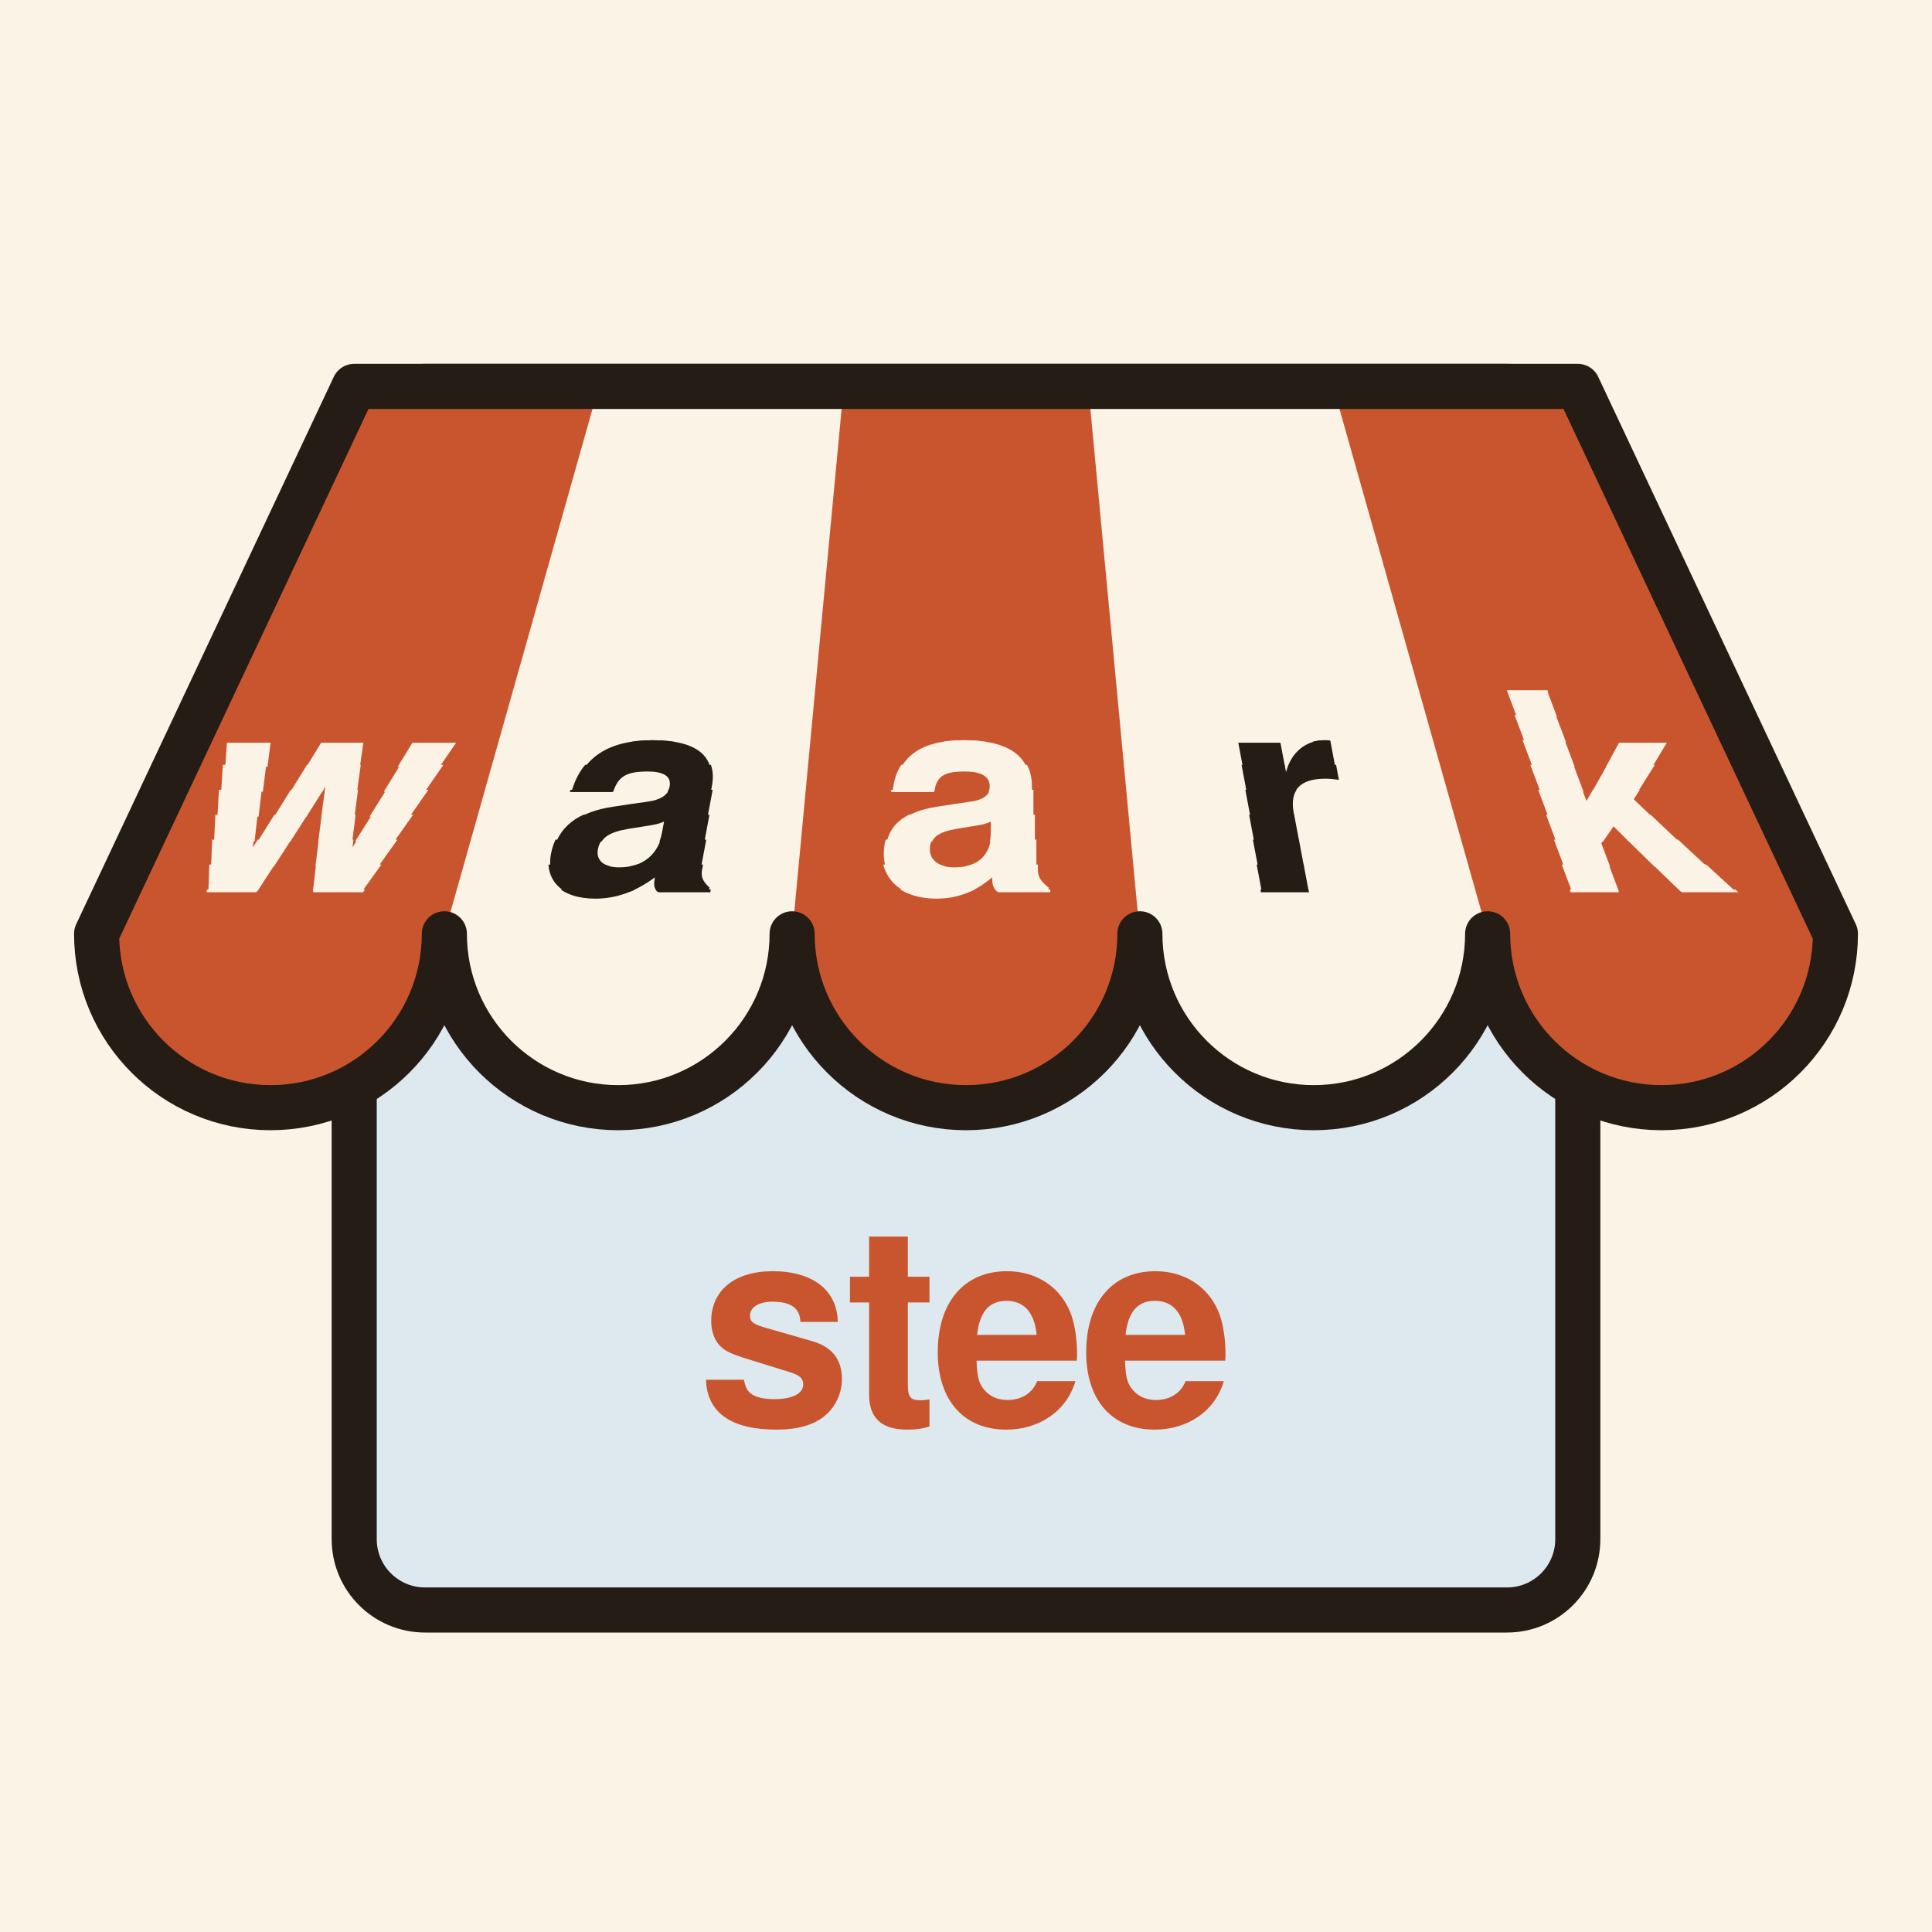
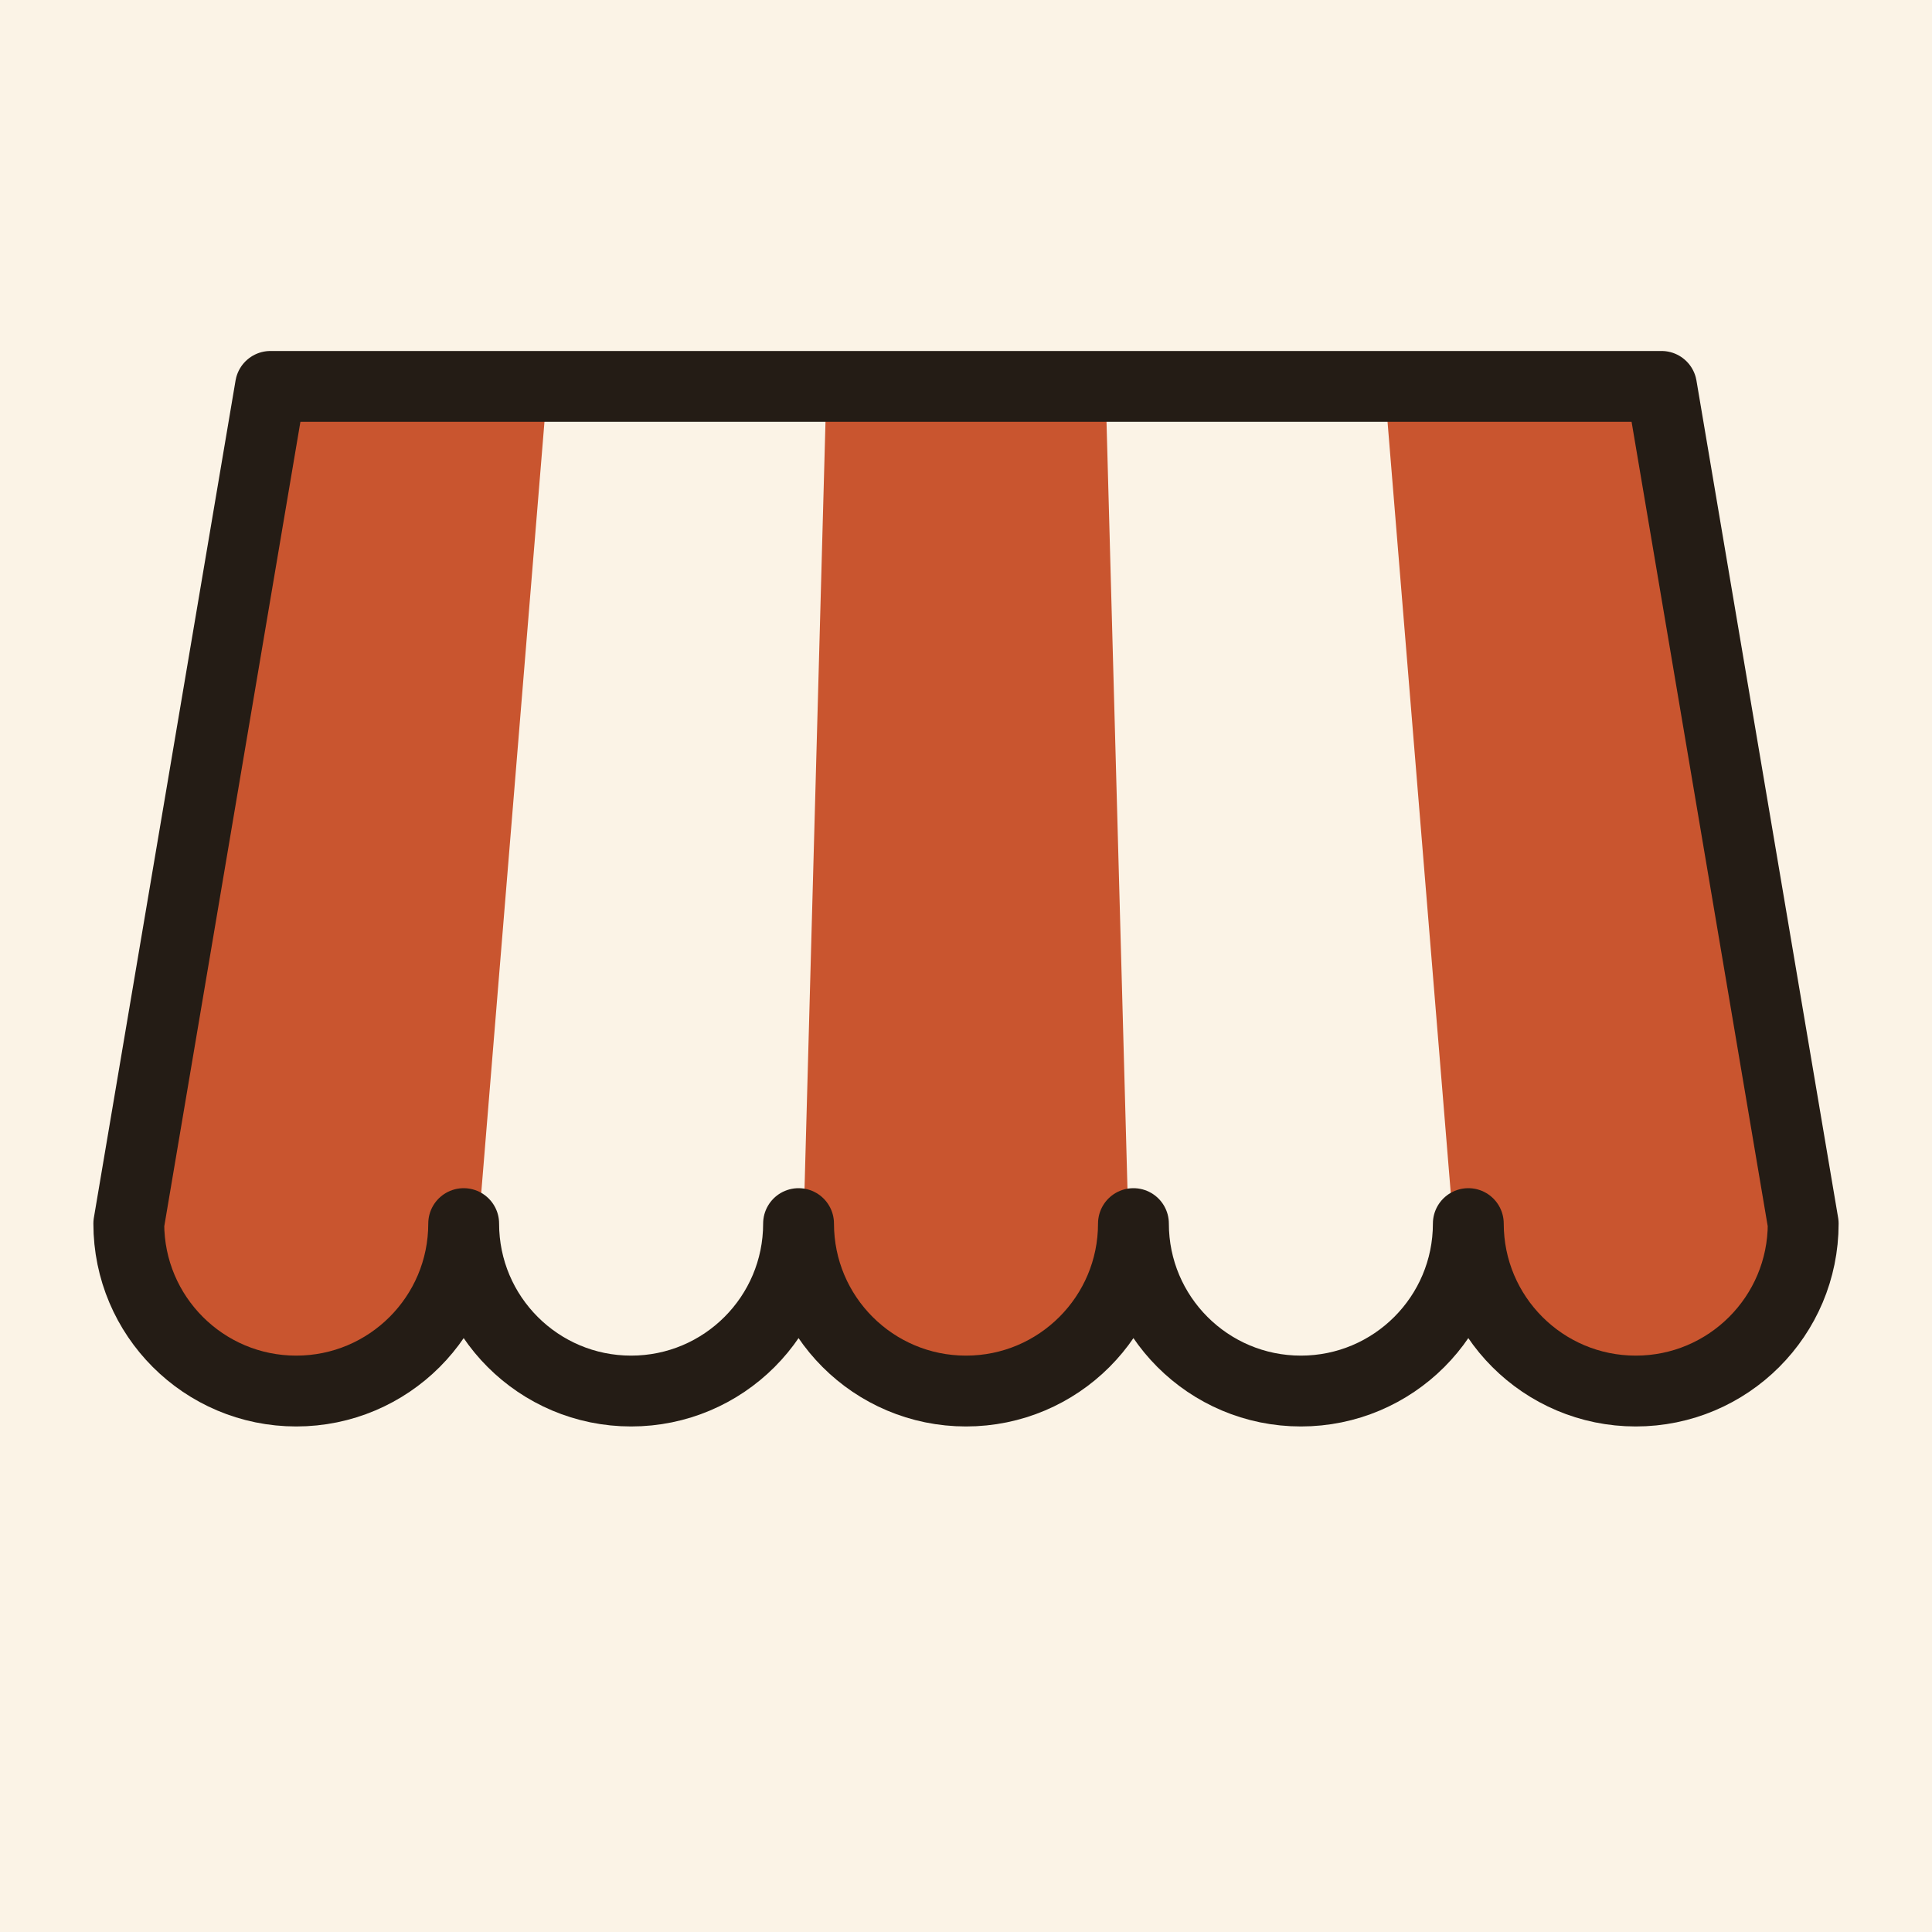
- <svg xmlns="http://www.w3.org/2000/svg" viewBox="0 0 600 600" width="600" height="600">
-   <rect width="600" height="600" fill="#fbf3e6" />
+ <svg xmlns="http://www.w3.org/2000/svg" viewBox="0 0 600 600">
  <defs>
-     <clipPath id="ls00">
-       <rect x="-86" y="-70.52" width="172" height="8.34" />
-     </clipPath>
-     <clipPath id="ls01">
-       <rect x="-86" y="-62.78" width="172" height="8.34" />
-     </clipPath>
-     <clipPath id="ls02">
-       <rect x="-86" y="-55.04" width="172" height="8.34" />
-     </clipPath>
-     <clipPath id="ls03">
-       <rect x="-86" y="-47.30" width="172" height="8.34" />
-     </clipPath>
-     <clipPath id="ls04">
-       <rect x="-86" y="-39.56" width="172" height="8.34" />
-     </clipPath>
-     <clipPath id="ls05">
-       <rect x="-86" y="-31.82" width="172" height="8.34" />
-     </clipPath>
-     <clipPath id="ls06">
-       <rect x="-86" y="-24.08" width="172" height="8.34" />
-     </clipPath>
-     <clipPath id="ls07">
-       <rect x="-86" y="-16.34" width="172" height="8.34" />
-     </clipPath>
-     <clipPath id="ls08">
-       <rect x="-86" y="-8.60" width="172" height="8.34" />
-     </clipPath>
-     <clipPath id="ls09">
-       <rect x="-86" y="-0.86" width="172" height="8.34" />
-     </clipPath>
-     <clipPath id="ls010">
-       <rect x="-86" y="6.88" width="172" height="8.34" />
-     </clipPath>
-     <clipPath id="ls011">
-       <rect x="-86" y="14.62" width="172" height="8.34" />
-     </clipPath>
-     <clipPath id="ls10">
-       <rect x="-86" y="-70.52" width="172" height="8.34" />
-     </clipPath>
-     <clipPath id="ls11">
-       <rect x="-86" y="-62.78" width="172" height="8.34" />
-     </clipPath>
-     <clipPath id="ls12">
-       <rect x="-86" y="-55.04" width="172" height="8.34" />
-     </clipPath>
-     <clipPath id="ls13">
-       <rect x="-86" y="-47.30" width="172" height="8.34" />
-     </clipPath>
-     <clipPath id="ls14">
-       <rect x="-86" y="-39.56" width="172" height="8.34" />
-     </clipPath>
-     <clipPath id="ls15">
-       <rect x="-86" y="-31.82" width="172" height="8.34" />
-     </clipPath>
-     <clipPath id="ls16">
-       <rect x="-86" y="-24.08" width="172" height="8.34" />
-     </clipPath>
-     <clipPath id="ls17">
-       <rect x="-86" y="-16.34" width="172" height="8.34" />
-     </clipPath>
-     <clipPath id="ls18">
-       <rect x="-86" y="-8.60" width="172" height="8.34" />
-     </clipPath>
-     <clipPath id="ls19">
-       <rect x="-86" y="-0.86" width="172" height="8.34" />
-     </clipPath>
-     <clipPath id="ls110">
-       <rect x="-86" y="6.88" width="172" height="8.34" />
-     </clipPath>
-     <clipPath id="ls111">
-       <rect x="-86" y="14.62" width="172" height="8.34" />
-     </clipPath>
-     <clipPath id="ls20">
-       <rect x="-86" y="-70.52" width="172" height="8.34" />
-     </clipPath>
-     <clipPath id="ls21">
-       <rect x="-86" y="-62.78" width="172" height="8.34" />
-     </clipPath>
-     <clipPath id="ls22">
-       <rect x="-86" y="-55.04" width="172" height="8.34" />
-     </clipPath>
-     <clipPath id="ls23">
-       <rect x="-86" y="-47.30" width="172" height="8.34" />
-     </clipPath>
-     <clipPath id="ls24">
-       <rect x="-86" y="-39.56" width="172" height="8.34" />
-     </clipPath>
-     <clipPath id="ls25">
-       <rect x="-86" y="-31.82" width="172" height="8.34" />
-     </clipPath>
-     <clipPath id="ls26">
-       <rect x="-86" y="-24.08" width="172" height="8.34" />
-     </clipPath>
-     <clipPath id="ls27">
-       <rect x="-86" y="-16.34" width="172" height="8.34" />
-     </clipPath>
-     <clipPath id="ls28">
-       <rect x="-86" y="-8.60" width="172" height="8.34" />
-     </clipPath>
-     <clipPath id="ls29">
-       <rect x="-86" y="-0.86" width="172" height="8.34" />
-     </clipPath>
-     <clipPath id="ls210">
-       <rect x="-86" y="6.88" width="172" height="8.34" />
-     </clipPath>
-     <clipPath id="ls211">
-       <rect x="-86" y="14.62" width="172" height="8.34" />
-     </clipPath>
-     <clipPath id="ls30">
-       <rect x="-86" y="-70.52" width="172" height="8.34" />
-     </clipPath>
-     <clipPath id="ls31">
-       <rect x="-86" y="-62.78" width="172" height="8.34" />
-     </clipPath>
-     <clipPath id="ls32">
-       <rect x="-86" y="-55.04" width="172" height="8.34" />
-     </clipPath>
-     <clipPath id="ls33">
-       <rect x="-86" y="-47.30" width="172" height="8.34" />
-     </clipPath>
-     <clipPath id="ls34">
-       <rect x="-86" y="-39.56" width="172" height="8.34" />
-     </clipPath>
-     <clipPath id="ls35">
-       <rect x="-86" y="-31.82" width="172" height="8.34" />
-     </clipPath>
-     <clipPath id="ls36">
-       <rect x="-86" y="-24.08" width="172" height="8.34" />
-     </clipPath>
-     <clipPath id="ls37">
-       <rect x="-86" y="-16.34" width="172" height="8.34" />
-     </clipPath>
-     <clipPath id="ls38">
-       <rect x="-86" y="-8.60" width="172" height="8.34" />
-     </clipPath>
-     <clipPath id="ls39">
-       <rect x="-86" y="-0.86" width="172" height="8.34" />
-     </clipPath>
-     <clipPath id="ls310">
-       <rect x="-86" y="6.88" width="172" height="8.34" />
-     </clipPath>
-     <clipPath id="ls311">
-       <rect x="-86" y="14.62" width="172" height="8.34" />
-     </clipPath>
-     <clipPath id="ls40">
-       <rect x="-86" y="-70.52" width="172" height="8.34" />
-     </clipPath>
-     <clipPath id="ls41">
-       <rect x="-86" y="-62.78" width="172" height="8.34" />
-     </clipPath>
-     <clipPath id="ls42">
-       <rect x="-86" y="-55.04" width="172" height="8.34" />
-     </clipPath>
-     <clipPath id="ls43">
-       <rect x="-86" y="-47.30" width="172" height="8.34" />
-     </clipPath>
-     <clipPath id="ls44">
-       <rect x="-86" y="-39.56" width="172" height="8.34" />
-     </clipPath>
-     <clipPath id="ls45">
-       <rect x="-86" y="-31.82" width="172" height="8.34" />
-     </clipPath>
-     <clipPath id="ls46">
-       <rect x="-86" y="-24.08" width="172" height="8.34" />
-     </clipPath>
-     <clipPath id="ls47">
-       <rect x="-86" y="-16.34" width="172" height="8.34" />
-     </clipPath>
-     <clipPath id="ls48">
-       <rect x="-86" y="-8.60" width="172" height="8.34" />
-     </clipPath>
-     <clipPath id="ls49">
-       <rect x="-86" y="-0.86" width="172" height="8.34" />
-     </clipPath>
-     <clipPath id="ls410">
-       <rect x="-86" y="6.88" width="172" height="8.34" />
-     </clipPath>
-     <clipPath id="ls411">
-       <rect x="-86" y="14.62" width="172" height="8.34" />
+     <clipPath id="c">
+       <path d="M84.0 120 H516.0 L560.0 380 a52.0 52.0 0 0 1 -104 0 a52.0 52.0 0 0 1 -104 0 a52.0 52.0 0 0 1 -104 0 a52.0 52.0 0 0 1 -104 0 a52.0 52.0 0 0 1 -104 0 Z" />
    </clipPath>
  </defs>
-   <rect x="110" y="120" width="380" height="380" rx="22" fill="#dde9ef" stroke="#241c15" stroke-width="14" stroke-linejoin="round" />
-   <defs>
-     <clipPath id="l">
-       <path d="M110 120 H490 L570 290 a54.00 54.00 0 0 1 -108.00 0 a54.00 54.00 0 0 1 -108.00 0 a54.00 54.00 0 0 1 -108.00 0 a54.00 54.00 0 0 1 -108.00 0 a54.00 54.00 0 0 1 -108.00 0 Z" />
-     </clipPath>
-   </defs>
-   <g clip-path="url(#l)">
-     <rect x="10" y="115" width="580" height="255" fill="#fbf3e6" />
-     <polygon points="112.4,115 187.4,115 115.4,370 -7.6,370" fill="#c9552f" />
-     <polygon points="262.5,115 337.5,115 361.5,370 238.5,370" fill="#c9552f" />
-     <polygon points="412.6,115 487.6,115 607.6,370 484.6,370" fill="#c9552f" />
+   <rect width="600" height="600" fill="#fbf3e6" />
+   <g clip-path="url(#c)">
+     <rect width="600" height="600" fill="#fbf3e6" />
+     <polygon points="84.0,115 170.4,115 144.0,437.0 40.0,437.0" fill="#c9552f" />
+     <polygon points="256.8,115 343.2,115 352.0,437.0 248.0,437.0" fill="#c9552f" />
+     <polygon points="429.6,115 516.0,115 560.0,437.0 456.0,437.0" fill="#c9552f" />
  </g>
-   <path d="M110 120 H490 L570 290 a54.00 54.00 0 0 1 -108.00 0 a54.00 54.00 0 0 1 -108.00 0 a54.00 54.00 0 0 1 -108.00 0 a54.00 54.00 0 0 1 -108.00 0 a54.00 54.00 0 0 1 -108.00 0 Z" fill="none" stroke="#241c15" stroke-width="14" stroke-linejoin="round" />
-   <g transform="translate(88.9,277.1) skewX(-20.63)">
-     <g clip-path="url(#ls00)" transform="scale(1.0125,1)">
-       <text text-anchor="middle" font-family="-apple-system,BlinkMacSystemFont,Helvetica,Arial,sans-serif" font-weight="800" font-size="86" fill="#fbf3e6">w</text>
-     </g>
-   </g>
-   <g transform="translate(88.9,277.1) skewX(-20.63)">
-     <g clip-path="url(#ls01)" transform="scale(1.0375,1)">
-       <text text-anchor="middle" font-family="-apple-system,BlinkMacSystemFont,Helvetica,Arial,sans-serif" font-weight="800" font-size="86" fill="#fbf3e6">w</text>
-     </g>
-   </g>
-   <g transform="translate(88.9,277.1) skewX(-20.63)">
-     <g clip-path="url(#ls02)" transform="scale(1.0625,1)">
-       <text text-anchor="middle" font-family="-apple-system,BlinkMacSystemFont,Helvetica,Arial,sans-serif" font-weight="800" font-size="86" fill="#fbf3e6">w</text>
-     </g>
-   </g>
-   <g transform="translate(88.9,277.1) skewX(-20.63)">
-     <g clip-path="url(#ls03)" transform="scale(1.0875,1)">
-       <text text-anchor="middle" font-family="-apple-system,BlinkMacSystemFont,Helvetica,Arial,sans-serif" font-weight="800" font-size="86" fill="#fbf3e6">w</text>
-     </g>
-   </g>
-   <g transform="translate(88.9,277.1) skewX(-20.63)">
-     <g clip-path="url(#ls04)" transform="scale(1.1125,1)">
-       <text text-anchor="middle" font-family="-apple-system,BlinkMacSystemFont,Helvetica,Arial,sans-serif" font-weight="800" font-size="86" fill="#fbf3e6">w</text>
-     </g>
-   </g>
-   <g transform="translate(88.9,277.1) skewX(-20.63)">
-     <g clip-path="url(#ls05)" transform="scale(1.1375,1)">
-       <text text-anchor="middle" font-family="-apple-system,BlinkMacSystemFont,Helvetica,Arial,sans-serif" font-weight="800" font-size="86" fill="#fbf3e6">w</text>
-     </g>
-   </g>
-   <g transform="translate(88.9,277.1) skewX(-20.63)">
-     <g clip-path="url(#ls06)" transform="scale(1.1625,1)">
-       <text text-anchor="middle" font-family="-apple-system,BlinkMacSystemFont,Helvetica,Arial,sans-serif" font-weight="800" font-size="86" fill="#fbf3e6">w</text>
-     </g>
-   </g>
-   <g transform="translate(88.9,277.1) skewX(-20.63)">
-     <g clip-path="url(#ls07)" transform="scale(1.1875,1)">
-       <text text-anchor="middle" font-family="-apple-system,BlinkMacSystemFont,Helvetica,Arial,sans-serif" font-weight="800" font-size="86" fill="#fbf3e6">w</text>
-     </g>
-   </g>
-   <g transform="translate(88.9,277.1) skewX(-20.63)">
-     <g clip-path="url(#ls08)" transform="scale(1.2125,1)">
-       <text text-anchor="middle" font-family="-apple-system,BlinkMacSystemFont,Helvetica,Arial,sans-serif" font-weight="800" font-size="86" fill="#fbf3e6">w</text>
-     </g>
-   </g>
-   <g transform="translate(88.9,277.1) skewX(-20.63)">
-     <g clip-path="url(#ls09)" transform="scale(1.2375,1)">
-       <text text-anchor="middle" font-family="-apple-system,BlinkMacSystemFont,Helvetica,Arial,sans-serif" font-weight="800" font-size="86" fill="#fbf3e6">w</text>
-     </g>
-   </g>
-   <g transform="translate(88.9,277.1) skewX(-20.63)">
-     <g clip-path="url(#ls010)" transform="scale(1.2625,1)">
-       <text text-anchor="middle" font-family="-apple-system,BlinkMacSystemFont,Helvetica,Arial,sans-serif" font-weight="800" font-size="86" fill="#fbf3e6">w</text>
-     </g>
-   </g>
-   <g transform="translate(88.9,277.1) skewX(-20.63)">
-     <g clip-path="url(#ls011)" transform="scale(1.2875,1)">
-       <text text-anchor="middle" font-family="-apple-system,BlinkMacSystemFont,Helvetica,Arial,sans-serif" font-weight="800" font-size="86" fill="#fbf3e6">w</text>
-     </g>
-   </g>
-   <g transform="translate(194.4,277.1) skewX(-10.66)">
-     <g clip-path="url(#ls10)" transform="scale(1.0125,1)">
-       <text text-anchor="middle" font-family="-apple-system,BlinkMacSystemFont,Helvetica,Arial,sans-serif" font-weight="800" font-size="86" fill="#241c15">a</text>
-     </g>
-   </g>
-   <g transform="translate(194.4,277.1) skewX(-10.66)">
-     <g clip-path="url(#ls11)" transform="scale(1.0375,1)">
-       <text text-anchor="middle" font-family="-apple-system,BlinkMacSystemFont,Helvetica,Arial,sans-serif" font-weight="800" font-size="86" fill="#241c15">a</text>
-     </g>
-   </g>
-   <g transform="translate(194.4,277.1) skewX(-10.66)">
-     <g clip-path="url(#ls12)" transform="scale(1.0625,1)">
-       <text text-anchor="middle" font-family="-apple-system,BlinkMacSystemFont,Helvetica,Arial,sans-serif" font-weight="800" font-size="86" fill="#241c15">a</text>
-     </g>
-   </g>
-   <g transform="translate(194.4,277.1) skewX(-10.66)">
-     <g clip-path="url(#ls13)" transform="scale(1.0875,1)">
-       <text text-anchor="middle" font-family="-apple-system,BlinkMacSystemFont,Helvetica,Arial,sans-serif" font-weight="800" font-size="86" fill="#241c15">a</text>
-     </g>
-   </g>
-   <g transform="translate(194.4,277.1) skewX(-10.66)">
-     <g clip-path="url(#ls14)" transform="scale(1.1125,1)">
-       <text text-anchor="middle" font-family="-apple-system,BlinkMacSystemFont,Helvetica,Arial,sans-serif" font-weight="800" font-size="86" fill="#241c15">a</text>
-     </g>
-   </g>
-   <g transform="translate(194.4,277.1) skewX(-10.66)">
-     <g clip-path="url(#ls15)" transform="scale(1.1375,1)">
-       <text text-anchor="middle" font-family="-apple-system,BlinkMacSystemFont,Helvetica,Arial,sans-serif" font-weight="800" font-size="86" fill="#241c15">a</text>
-     </g>
-   </g>
-   <g transform="translate(194.4,277.1) skewX(-10.66)">
-     <g clip-path="url(#ls16)" transform="scale(1.1625,1)">
-       <text text-anchor="middle" font-family="-apple-system,BlinkMacSystemFont,Helvetica,Arial,sans-serif" font-weight="800" font-size="86" fill="#241c15">a</text>
-     </g>
-   </g>
-   <g transform="translate(194.4,277.1) skewX(-10.66)">
-     <g clip-path="url(#ls17)" transform="scale(1.1875,1)">
-       <text text-anchor="middle" font-family="-apple-system,BlinkMacSystemFont,Helvetica,Arial,sans-serif" font-weight="800" font-size="86" fill="#241c15">a</text>
-     </g>
-   </g>
-   <g transform="translate(194.4,277.1) skewX(-10.66)">
-     <g clip-path="url(#ls18)" transform="scale(1.2125,1)">
-       <text text-anchor="middle" font-family="-apple-system,BlinkMacSystemFont,Helvetica,Arial,sans-serif" font-weight="800" font-size="86" fill="#241c15">a</text>
-     </g>
-   </g>
-   <g transform="translate(194.4,277.1) skewX(-10.66)">
-     <g clip-path="url(#ls19)" transform="scale(1.2375,1)">
-       <text text-anchor="middle" font-family="-apple-system,BlinkMacSystemFont,Helvetica,Arial,sans-serif" font-weight="800" font-size="86" fill="#241c15">a</text>
-     </g>
-   </g>
-   <g transform="translate(194.4,277.1) skewX(-10.66)">
-     <g clip-path="url(#ls110)" transform="scale(1.2625,1)">
-       <text text-anchor="middle" font-family="-apple-system,BlinkMacSystemFont,Helvetica,Arial,sans-serif" font-weight="800" font-size="86" fill="#241c15">a</text>
-     </g>
-   </g>
-   <g transform="translate(194.4,277.1) skewX(-10.66)">
-     <g clip-path="url(#ls111)" transform="scale(1.2875,1)">
-       <text text-anchor="middle" font-family="-apple-system,BlinkMacSystemFont,Helvetica,Arial,sans-serif" font-weight="800" font-size="86" fill="#241c15">a</text>
-     </g>
-   </g>
-   <g transform="translate(300.0,277.1) skewX(0.00)">
-     <g clip-path="url(#ls20)" transform="scale(1.0125,1)">
-       <text text-anchor="middle" font-family="-apple-system,BlinkMacSystemFont,Helvetica,Arial,sans-serif" font-weight="800" font-size="86" fill="#fbf3e6">a</text>
-     </g>
-   </g>
-   <g transform="translate(300.0,277.1) skewX(0.00)">
-     <g clip-path="url(#ls21)" transform="scale(1.0375,1)">
-       <text text-anchor="middle" font-family="-apple-system,BlinkMacSystemFont,Helvetica,Arial,sans-serif" font-weight="800" font-size="86" fill="#fbf3e6">a</text>
-     </g>
-   </g>
-   <g transform="translate(300.0,277.1) skewX(0.00)">
-     <g clip-path="url(#ls22)" transform="scale(1.0625,1)">
-       <text text-anchor="middle" font-family="-apple-system,BlinkMacSystemFont,Helvetica,Arial,sans-serif" font-weight="800" font-size="86" fill="#fbf3e6">a</text>
-     </g>
-   </g>
-   <g transform="translate(300.0,277.1) skewX(0.00)">
-     <g clip-path="url(#ls23)" transform="scale(1.0875,1)">
-       <text text-anchor="middle" font-family="-apple-system,BlinkMacSystemFont,Helvetica,Arial,sans-serif" font-weight="800" font-size="86" fill="#fbf3e6">a</text>
-     </g>
-   </g>
-   <g transform="translate(300.0,277.1) skewX(0.00)">
-     <g clip-path="url(#ls24)" transform="scale(1.1125,1)">
-       <text text-anchor="middle" font-family="-apple-system,BlinkMacSystemFont,Helvetica,Arial,sans-serif" font-weight="800" font-size="86" fill="#fbf3e6">a</text>
-     </g>
-   </g>
-   <g transform="translate(300.0,277.1) skewX(0.00)">
-     <g clip-path="url(#ls25)" transform="scale(1.1375,1)">
-       <text text-anchor="middle" font-family="-apple-system,BlinkMacSystemFont,Helvetica,Arial,sans-serif" font-weight="800" font-size="86" fill="#fbf3e6">a</text>
-     </g>
-   </g>
-   <g transform="translate(300.0,277.1) skewX(0.00)">
-     <g clip-path="url(#ls26)" transform="scale(1.1625,1)">
-       <text text-anchor="middle" font-family="-apple-system,BlinkMacSystemFont,Helvetica,Arial,sans-serif" font-weight="800" font-size="86" fill="#fbf3e6">a</text>
-     </g>
-   </g>
-   <g transform="translate(300.0,277.1) skewX(0.00)">
-     <g clip-path="url(#ls27)" transform="scale(1.1875,1)">
-       <text text-anchor="middle" font-family="-apple-system,BlinkMacSystemFont,Helvetica,Arial,sans-serif" font-weight="800" font-size="86" fill="#fbf3e6">a</text>
-     </g>
-   </g>
-   <g transform="translate(300.0,277.1) skewX(0.00)">
-     <g clip-path="url(#ls28)" transform="scale(1.2125,1)">
-       <text text-anchor="middle" font-family="-apple-system,BlinkMacSystemFont,Helvetica,Arial,sans-serif" font-weight="800" font-size="86" fill="#fbf3e6">a</text>
-     </g>
-   </g>
-   <g transform="translate(300.0,277.1) skewX(0.00)">
-     <g clip-path="url(#ls29)" transform="scale(1.2375,1)">
-       <text text-anchor="middle" font-family="-apple-system,BlinkMacSystemFont,Helvetica,Arial,sans-serif" font-weight="800" font-size="86" fill="#fbf3e6">a</text>
-     </g>
-   </g>
-   <g transform="translate(300.0,277.1) skewX(0.00)">
-     <g clip-path="url(#ls210)" transform="scale(1.2625,1)">
-       <text text-anchor="middle" font-family="-apple-system,BlinkMacSystemFont,Helvetica,Arial,sans-serif" font-weight="800" font-size="86" fill="#fbf3e6">a</text>
-     </g>
-   </g>
-   <g transform="translate(300.0,277.1) skewX(0.00)">
-     <g clip-path="url(#ls211)" transform="scale(1.2875,1)">
-       <text text-anchor="middle" font-family="-apple-system,BlinkMacSystemFont,Helvetica,Arial,sans-serif" font-weight="800" font-size="86" fill="#fbf3e6">a</text>
-     </g>
-   </g>
-   <g transform="translate(405.6,277.1) skewX(10.66)">
-     <g clip-path="url(#ls30)" transform="scale(1.0125,1)">
-       <text text-anchor="middle" font-family="-apple-system,BlinkMacSystemFont,Helvetica,Arial,sans-serif" font-weight="800" font-size="86" fill="#241c15">r</text>
-     </g>
-   </g>
-   <g transform="translate(405.6,277.1) skewX(10.66)">
-     <g clip-path="url(#ls31)" transform="scale(1.0375,1)">
-       <text text-anchor="middle" font-family="-apple-system,BlinkMacSystemFont,Helvetica,Arial,sans-serif" font-weight="800" font-size="86" fill="#241c15">r</text>
-     </g>
-   </g>
-   <g transform="translate(405.6,277.1) skewX(10.66)">
-     <g clip-path="url(#ls32)" transform="scale(1.0625,1)">
-       <text text-anchor="middle" font-family="-apple-system,BlinkMacSystemFont,Helvetica,Arial,sans-serif" font-weight="800" font-size="86" fill="#241c15">r</text>
-     </g>
-   </g>
-   <g transform="translate(405.6,277.1) skewX(10.66)">
-     <g clip-path="url(#ls33)" transform="scale(1.0875,1)">
-       <text text-anchor="middle" font-family="-apple-system,BlinkMacSystemFont,Helvetica,Arial,sans-serif" font-weight="800" font-size="86" fill="#241c15">r</text>
-     </g>
-   </g>
-   <g transform="translate(405.6,277.1) skewX(10.66)">
-     <g clip-path="url(#ls34)" transform="scale(1.1125,1)">
-       <text text-anchor="middle" font-family="-apple-system,BlinkMacSystemFont,Helvetica,Arial,sans-serif" font-weight="800" font-size="86" fill="#241c15">r</text>
-     </g>
-   </g>
-   <g transform="translate(405.6,277.1) skewX(10.66)">
-     <g clip-path="url(#ls35)" transform="scale(1.1375,1)">
-       <text text-anchor="middle" font-family="-apple-system,BlinkMacSystemFont,Helvetica,Arial,sans-serif" font-weight="800" font-size="86" fill="#241c15">r</text>
-     </g>
-   </g>
-   <g transform="translate(405.6,277.1) skewX(10.66)">
-     <g clip-path="url(#ls36)" transform="scale(1.1625,1)">
-       <text text-anchor="middle" font-family="-apple-system,BlinkMacSystemFont,Helvetica,Arial,sans-serif" font-weight="800" font-size="86" fill="#241c15">r</text>
-     </g>
-   </g>
-   <g transform="translate(405.6,277.1) skewX(10.66)">
-     <g clip-path="url(#ls37)" transform="scale(1.1875,1)">
-       <text text-anchor="middle" font-family="-apple-system,BlinkMacSystemFont,Helvetica,Arial,sans-serif" font-weight="800" font-size="86" fill="#241c15">r</text>
-     </g>
-   </g>
-   <g transform="translate(405.6,277.1) skewX(10.66)">
-     <g clip-path="url(#ls38)" transform="scale(1.2125,1)">
-       <text text-anchor="middle" font-family="-apple-system,BlinkMacSystemFont,Helvetica,Arial,sans-serif" font-weight="800" font-size="86" fill="#241c15">r</text>
-     </g>
-   </g>
-   <g transform="translate(405.6,277.1) skewX(10.66)">
-     <g clip-path="url(#ls39)" transform="scale(1.2375,1)">
-       <text text-anchor="middle" font-family="-apple-system,BlinkMacSystemFont,Helvetica,Arial,sans-serif" font-weight="800" font-size="86" fill="#241c15">r</text>
-     </g>
-   </g>
-   <g transform="translate(405.6,277.1) skewX(10.66)">
-     <g clip-path="url(#ls310)" transform="scale(1.2625,1)">
-       <text text-anchor="middle" font-family="-apple-system,BlinkMacSystemFont,Helvetica,Arial,sans-serif" font-weight="800" font-size="86" fill="#241c15">r</text>
-     </g>
-   </g>
-   <g transform="translate(405.6,277.1) skewX(10.66)">
-     <g clip-path="url(#ls311)" transform="scale(1.2875,1)">
-       <text text-anchor="middle" font-family="-apple-system,BlinkMacSystemFont,Helvetica,Arial,sans-serif" font-weight="800" font-size="86" fill="#241c15">r</text>
-     </g>
-   </g>
-   <g transform="translate(511.1,277.1) skewX(20.63)">
-     <g clip-path="url(#ls40)" transform="scale(1.0125,1)">
-       <text text-anchor="middle" font-family="-apple-system,BlinkMacSystemFont,Helvetica,Arial,sans-serif" font-weight="800" font-size="86" fill="#fbf3e6">k</text>
-     </g>
-   </g>
-   <g transform="translate(511.1,277.1) skewX(20.63)">
-     <g clip-path="url(#ls41)" transform="scale(1.0375,1)">
-       <text text-anchor="middle" font-family="-apple-system,BlinkMacSystemFont,Helvetica,Arial,sans-serif" font-weight="800" font-size="86" fill="#fbf3e6">k</text>
-     </g>
-   </g>
-   <g transform="translate(511.1,277.1) skewX(20.63)">
-     <g clip-path="url(#ls42)" transform="scale(1.0625,1)">
-       <text text-anchor="middle" font-family="-apple-system,BlinkMacSystemFont,Helvetica,Arial,sans-serif" font-weight="800" font-size="86" fill="#fbf3e6">k</text>
-     </g>
-   </g>
-   <g transform="translate(511.1,277.1) skewX(20.63)">
-     <g clip-path="url(#ls43)" transform="scale(1.0875,1)">
-       <text text-anchor="middle" font-family="-apple-system,BlinkMacSystemFont,Helvetica,Arial,sans-serif" font-weight="800" font-size="86" fill="#fbf3e6">k</text>
-     </g>
-   </g>
-   <g transform="translate(511.1,277.1) skewX(20.63)">
-     <g clip-path="url(#ls44)" transform="scale(1.1125,1)">
-       <text text-anchor="middle" font-family="-apple-system,BlinkMacSystemFont,Helvetica,Arial,sans-serif" font-weight="800" font-size="86" fill="#fbf3e6">k</text>
-     </g>
-   </g>
-   <g transform="translate(511.1,277.1) skewX(20.63)">
-     <g clip-path="url(#ls45)" transform="scale(1.1375,1)">
-       <text text-anchor="middle" font-family="-apple-system,BlinkMacSystemFont,Helvetica,Arial,sans-serif" font-weight="800" font-size="86" fill="#fbf3e6">k</text>
-     </g>
-   </g>
-   <g transform="translate(511.1,277.1) skewX(20.63)">
-     <g clip-path="url(#ls46)" transform="scale(1.1625,1)">
-       <text text-anchor="middle" font-family="-apple-system,BlinkMacSystemFont,Helvetica,Arial,sans-serif" font-weight="800" font-size="86" fill="#fbf3e6">k</text>
-     </g>
-   </g>
-   <g transform="translate(511.1,277.1) skewX(20.63)">
-     <g clip-path="url(#ls47)" transform="scale(1.1875,1)">
-       <text text-anchor="middle" font-family="-apple-system,BlinkMacSystemFont,Helvetica,Arial,sans-serif" font-weight="800" font-size="86" fill="#fbf3e6">k</text>
-     </g>
-   </g>
-   <g transform="translate(511.1,277.1) skewX(20.63)">
-     <g clip-path="url(#ls48)" transform="scale(1.2125,1)">
-       <text text-anchor="middle" font-family="-apple-system,BlinkMacSystemFont,Helvetica,Arial,sans-serif" font-weight="800" font-size="86" fill="#fbf3e6">k</text>
-     </g>
-   </g>
-   <g transform="translate(511.1,277.1) skewX(20.63)">
-     <g clip-path="url(#ls49)" transform="scale(1.2375,1)">
-       <text text-anchor="middle" font-family="-apple-system,BlinkMacSystemFont,Helvetica,Arial,sans-serif" font-weight="800" font-size="86" fill="#fbf3e6">k</text>
-     </g>
-   </g>
-   <g transform="translate(511.1,277.1) skewX(20.63)">
-     <g clip-path="url(#ls410)" transform="scale(1.2625,1)">
-       <text text-anchor="middle" font-family="-apple-system,BlinkMacSystemFont,Helvetica,Arial,sans-serif" font-weight="800" font-size="86" fill="#fbf3e6">k</text>
-     </g>
-   </g>
-   <g transform="translate(511.1,277.1) skewX(20.63)">
-     <g clip-path="url(#ls411)" transform="scale(1.2875,1)">
-       <text text-anchor="middle" font-family="-apple-system,BlinkMacSystemFont,Helvetica,Arial,sans-serif" font-weight="800" font-size="86" fill="#fbf3e6">k</text>
-     </g>
-   </g>
-   <text x="300" y="442" text-anchor="middle" font-family="-apple-system,BlinkMacSystemFont,Helvetica,Arial,sans-serif" font-weight="800" letter-spacing="-0.02em" font-size="86" fill="#c9552f">stee</text>
+   <path d="M84.0 120 H516.0 L560.0 380 a52.0 52.0 0 0 1 -104 0 a52.0 52.0 0 0 1 -104 0 a52.0 52.0 0 0 1 -104 0 a52.0 52.0 0 0 1 -104 0 a52.0 52.0 0 0 1 -104 0 Z" fill="none" stroke="#241c15" stroke-width="22" stroke-linejoin="round" />
</svg>
